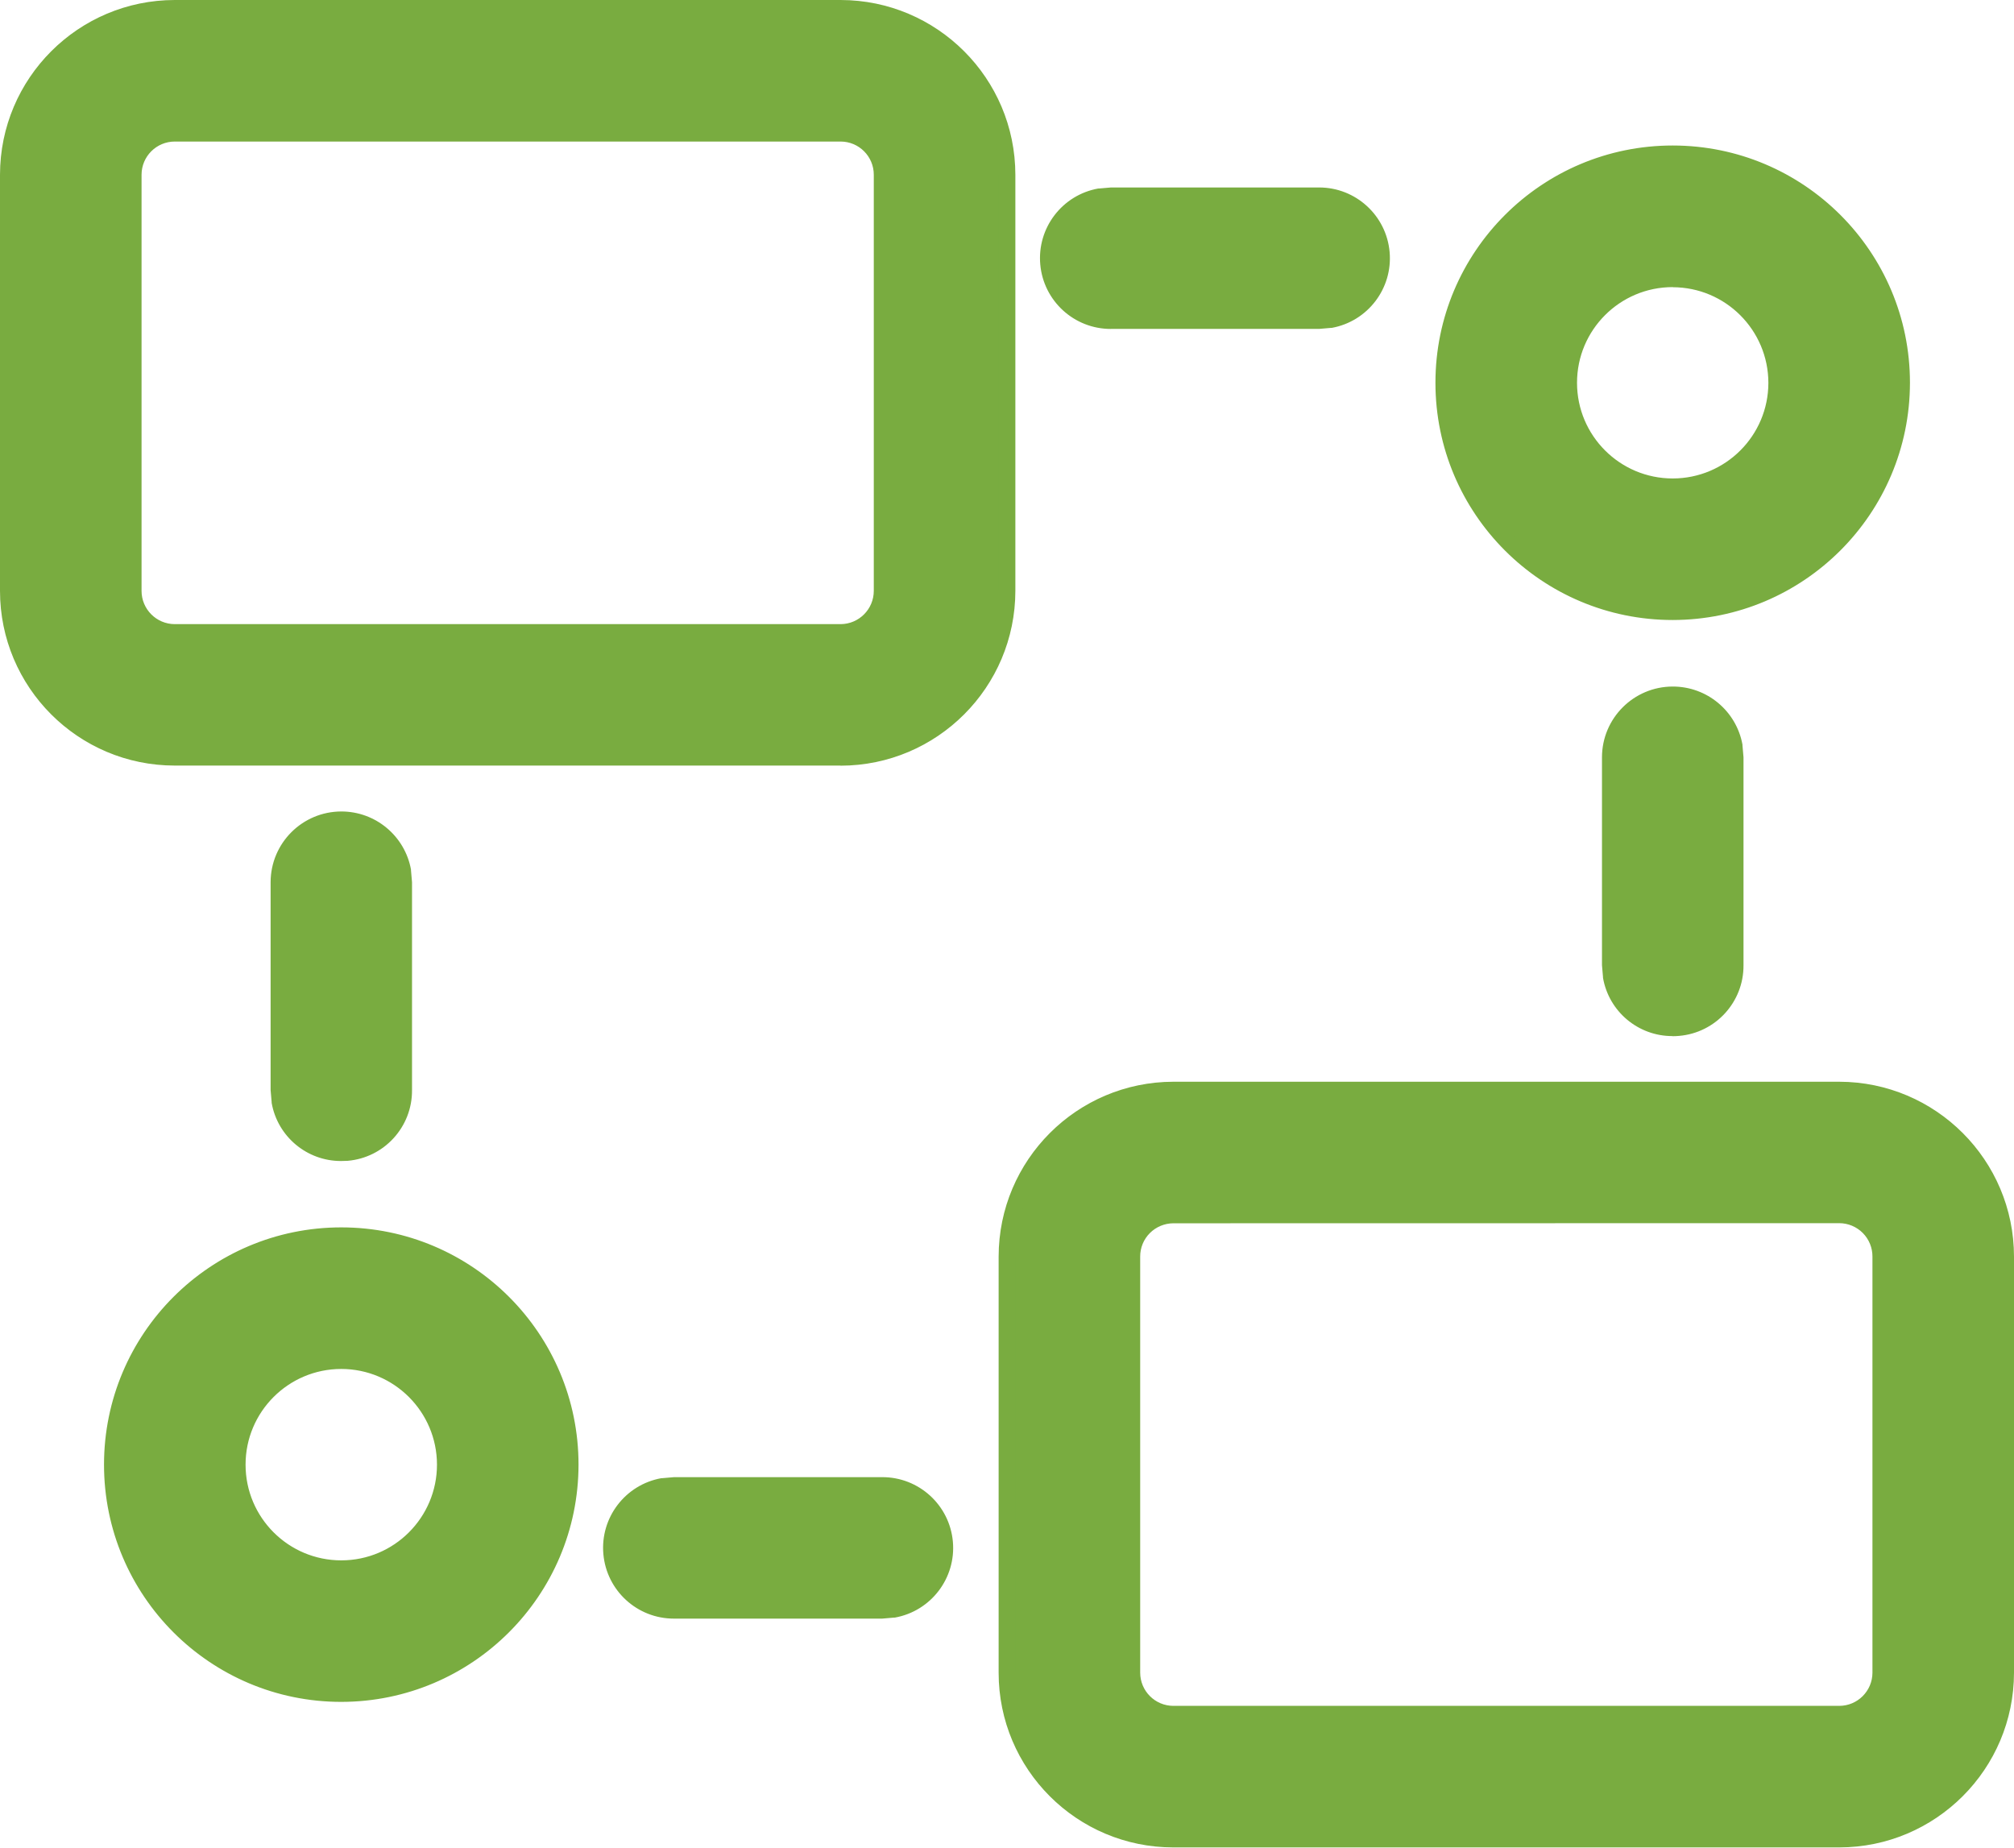
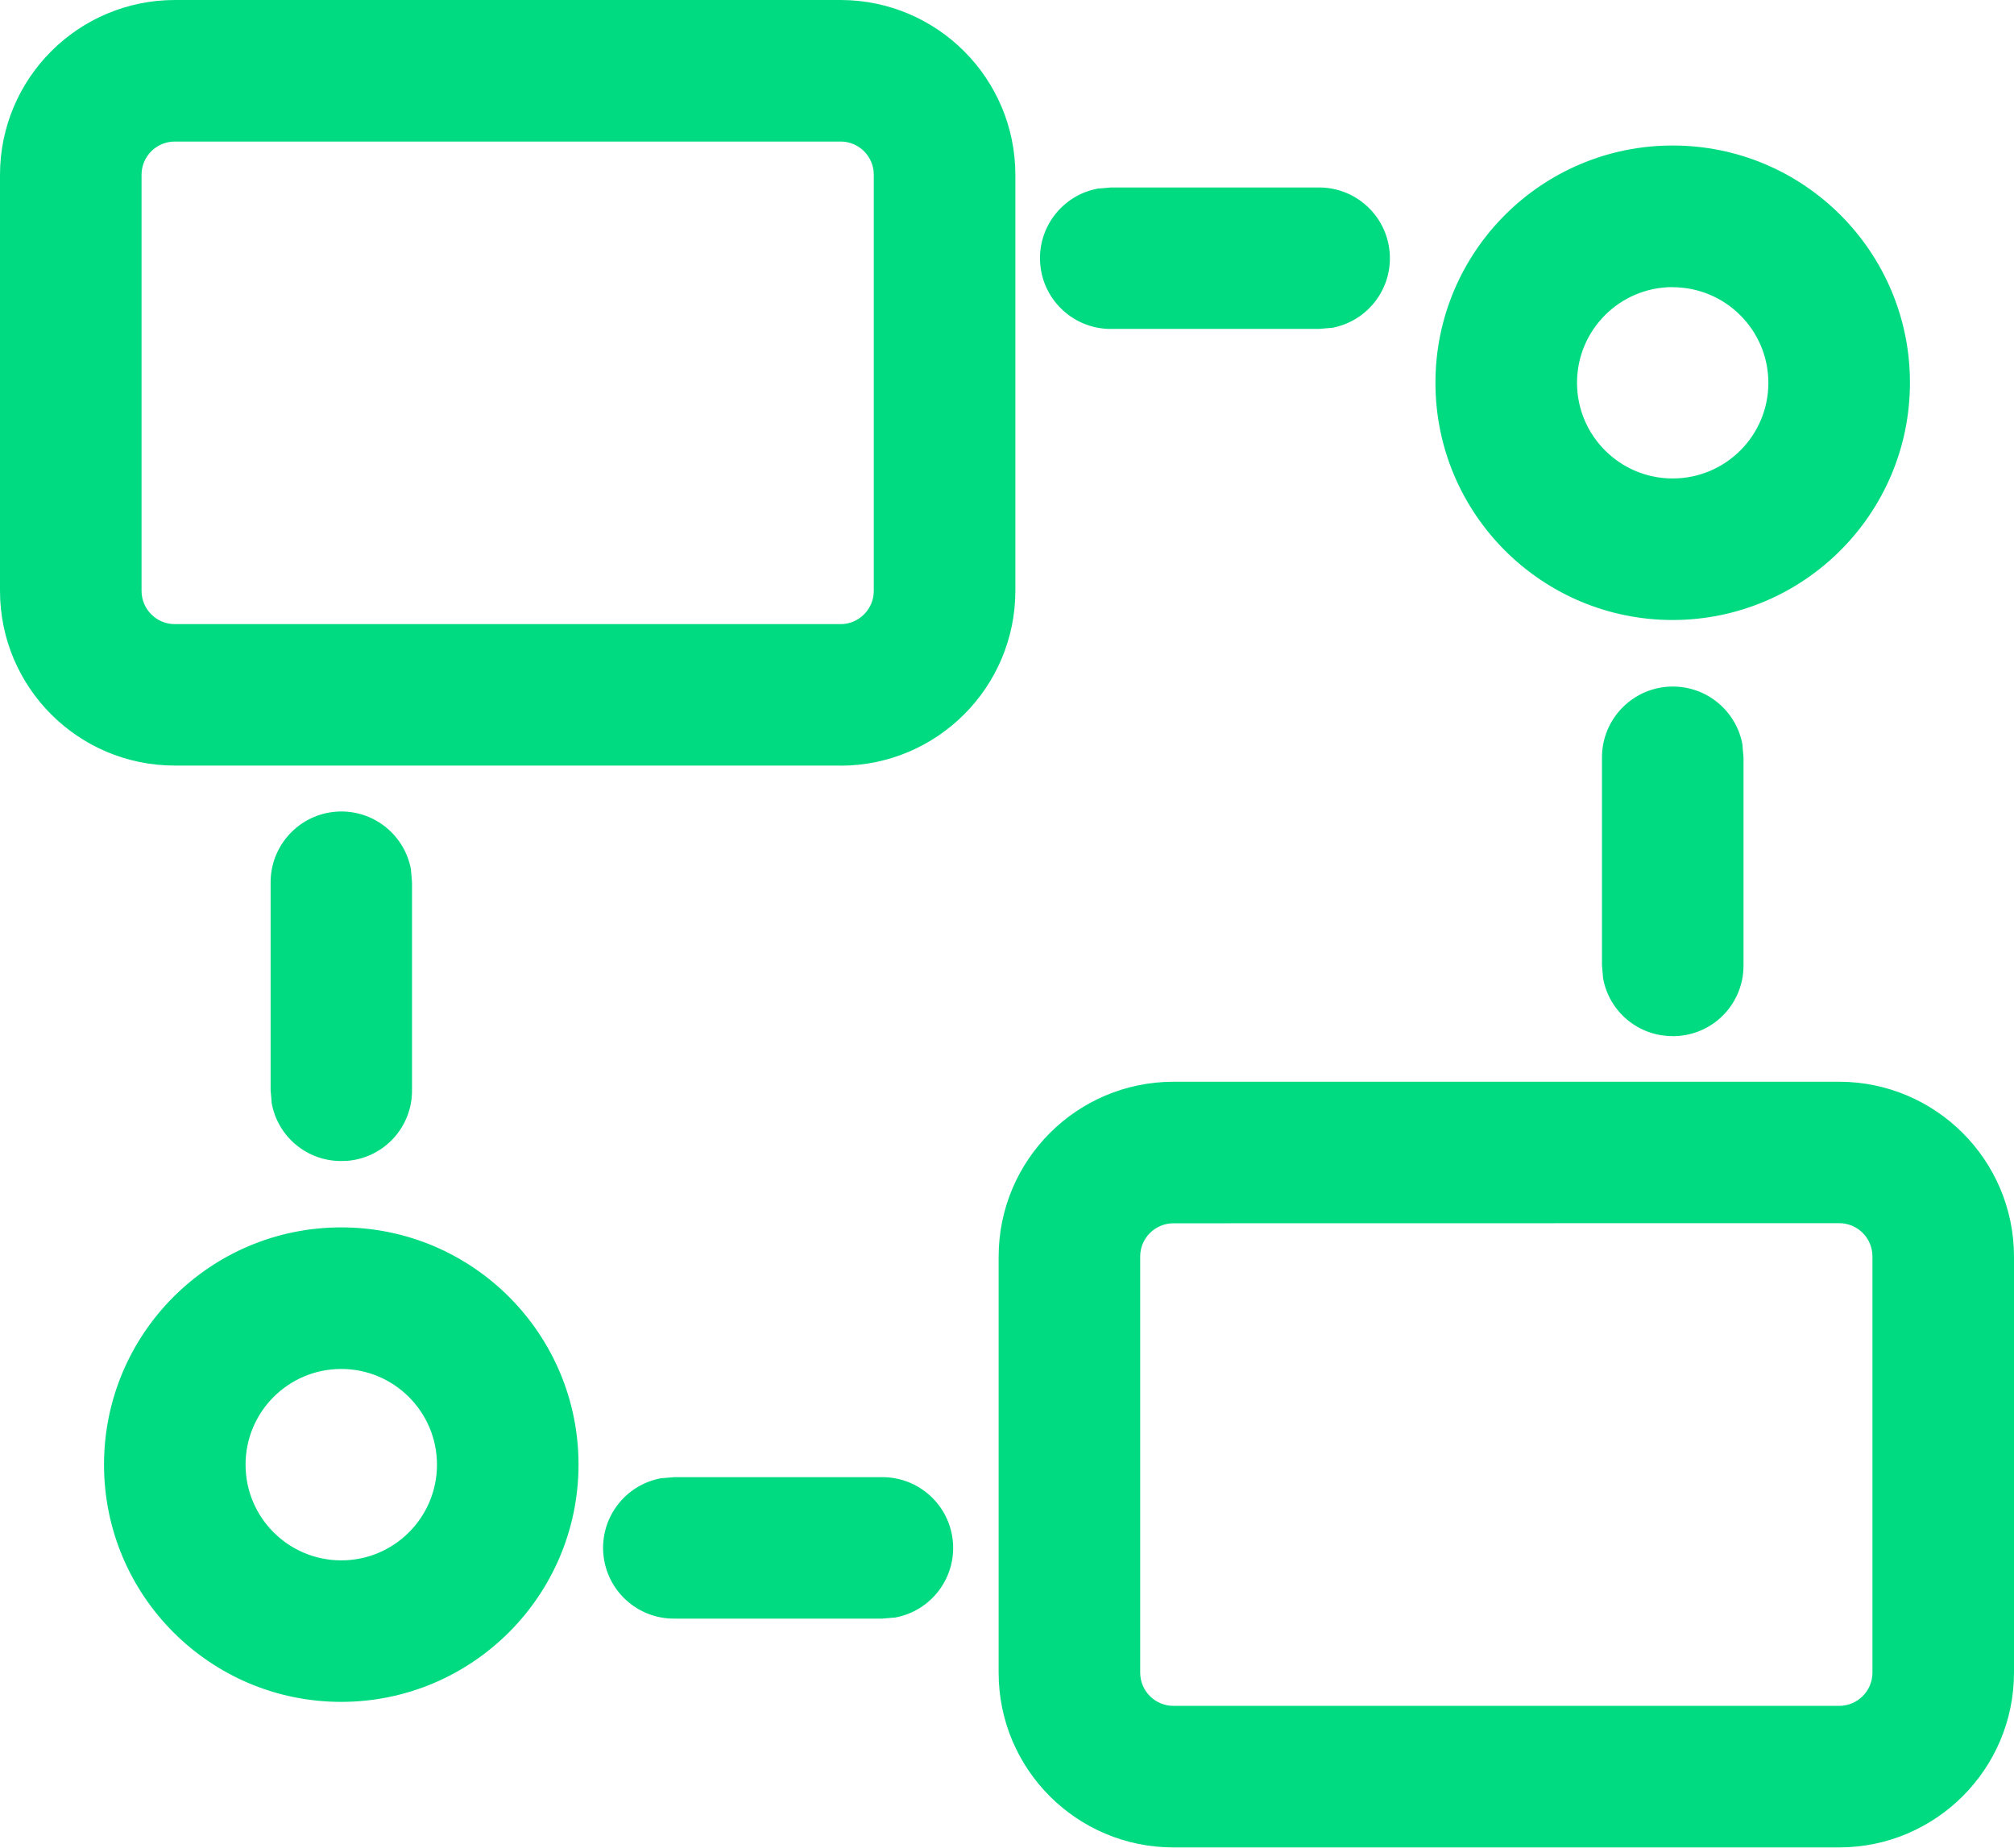
<svg xmlns="http://www.w3.org/2000/svg" viewBox="0 0 722.22 662.5">
  <defs>
-     <style>.cls-1{fill:#79ac40;}</style>
+     <style>.cls-1{fill:#00DB82;}</style>
  </defs>
  <g id="图层_2" data-name="图层 2">
    <g id="图层_1-2" data-name="图层 1">
      <path class="cls-1" d="M659.55,390.92a59.7,59.7,0,0,1,59.67,59.72V599.83a59.68,59.68,0,0,1-59.67,59.67H420.78a59.66,59.66,0,0,1-59.67-59.67V450.64a59.69,59.69,0,0,1,59.67-59.72Zm0,44.76H420.78a14.92,14.92,0,0,0-14.91,15V599.83a14.94,14.94,0,0,0,14.91,14.91H659.55a14.9,14.9,0,0,0,14.91-14.91V450.64a14.94,14.94,0,0,0-14.91-15Zm-537.17,7.48a82.08,82.08,0,1,1-82.07,82.07,82.08,82.08,0,0,1,82.07-82.07Zm194,89.53a22.38,22.38,0,0,1,4,44.4l-4,.36H241.73a22.38,22.38,0,0,1-4-44.4l4-.36Zm-194-44.77a37.32,37.32,0,1,0,37.32,37.31,37.32,37.32,0,0,0-37.32-37.31Zm0-194a22.4,22.4,0,0,1,22,18.36l.36,4v74.58a22.38,22.38,0,0,1-44.41,4l-.36-4V316.34A22.38,22.38,0,0,1,122.38,294ZM599.83,249.2a22.39,22.39,0,0,1,22,18.36l.36,4v74.58a22.38,22.38,0,0,1-44.41,4l-.36-4V271.58a22.38,22.38,0,0,1,22.38-22.38ZM301.44,3a59.68,59.68,0,0,1,59.67,59.67v149.2a59.68,59.68,0,0,1-59.67,59.71H62.67A59.66,59.66,0,0,1,3,211.87V62.67A59.68,59.68,0,0,1,62.67,3Zm0,44.76H62.67A14.92,14.92,0,0,0,47.76,62.67v149.2a15,15,0,0,0,14.91,14.95H301.44a14.94,14.94,0,0,0,14.9-14.95V62.67a14.9,14.9,0,0,0-14.9-14.91Zm298.39,7.43a82.08,82.08,0,1,1-82.07,82.08,82.08,82.08,0,0,1,82.07-82.08Zm0,44.77a37.31,37.31,0,1,0,37.31,37.31A37.31,37.31,0,0,0,599.83,100ZM473,70.15a22.38,22.38,0,0,1,4,44.4l-4,.36H398.4a22.38,22.38,0,0,1-4-44.41l4-.35Z" />
      <path class="cls-1" d="M659.55,662.5H420.78a62.65,62.65,0,0,1-62.67-62.67V450.64a62.77,62.77,0,0,1,62.67-62.72H659.55a62.77,62.77,0,0,1,62.67,62.72V599.83A62.74,62.74,0,0,1,659.55,662.5ZM420.78,393.92a56.76,56.76,0,0,0-56.67,56.72V599.83a56.66,56.66,0,0,0,56.67,56.67H659.55a56.73,56.73,0,0,0,56.67-56.67V450.64a56.76,56.76,0,0,0-56.67-56.72ZM659.55,617.74H420.78a17.93,17.93,0,0,1-17.91-17.91V450.64A17.8,17.8,0,0,1,408.1,438a18,18,0,0,1,12.68-5.27H659.55A18,18,0,0,1,672.23,438a17.82,17.82,0,0,1,5.23,12.7V599.83A17.93,17.93,0,0,1,659.55,617.74ZM420.78,438.68a12,12,0,0,0-8.43,3.5,11.87,11.87,0,0,0-3.48,8.45v149.2a11.93,11.93,0,0,0,11.91,11.91H659.55a11.93,11.93,0,0,0,11.91-11.91V450.64a11.92,11.92,0,0,0-11.91-12ZM122.38,610.31a85.08,85.08,0,1,1,85.08-85.08A85.17,85.17,0,0,1,122.38,610.31Zm0-164.15a79.08,79.08,0,1,0,79.08,79.07A79.16,79.16,0,0,0,122.38,446.16Zm119.3,134.29a25.38,25.38,0,0,1-4.52-50.36l.27,0,4.3-.37h74.65a25.38,25.38,0,0,1,4.53,50.36l-.27,0-4.3.37H241.68ZM238.1,536a19.38,19.38,0,0,0,3.59,38.43h74.52l3.76-.33a19.38,19.38,0,0,0-3.59-38.43H241.86ZM122.38,565.55a40.32,40.32,0,1,1,40.32-40.32A40.37,40.37,0,0,1,122.38,565.55Zm0-74.63a34.32,34.32,0,1,0,34.32,34.31A34.35,34.35,0,0,0,122.38,490.92Zm-.07-74.57a25.23,25.23,0,0,1-24.9-20.86l0-.27-.37-4.3V316.34A25.41,25.41,0,0,1,122.38,291h0a25.39,25.39,0,0,1,25,20.82l0,.27.37,4.29v74.58a25.25,25.25,0,0,1-23.09,25.32C123.88,416.31,123.09,416.35,122.31,416.35Zm-19-21.8a19.39,19.39,0,0,0,38.44-3.62V316.48l-.34-3.75a19.37,19.37,0,0,0-19-15.77h0A19.41,19.41,0,0,0,103,316.34v74.45Zm496.44-23a25.23,25.23,0,0,1-24.91-20.87l0-.27-.37-4.29V271.58a25.41,25.41,0,0,1,25.38-25.38h0a25.38,25.38,0,0,1,25,20.82l0,.27.37,4.29v74.58a25.27,25.27,0,0,1-23.09,25.32C601.33,371.55,600.55,371.59,599.77,371.59Zm-19-21.81a19.38,19.38,0,0,0,38.43-3.62V271.71l-.34-3.75a19.38,19.38,0,0,0-19-15.76h0a19.41,19.41,0,0,0-19.38,19.38V346Zm-279.35-75.2H62.67A62.67,62.67,0,0,1,0,211.86V62.67A62.74,62.74,0,0,1,62.67,0H301.44a62.74,62.74,0,0,1,62.67,62.67v149.2A62.76,62.76,0,0,1,301.44,274.58ZM62.67,6A56.73,56.73,0,0,0,6,62.67v149.2a56.66,56.66,0,0,0,56.67,56.71H301.44a56.75,56.75,0,0,0,56.67-56.71V62.67A56.73,56.73,0,0,0,301.44,6ZM301.44,229.82H62.67a18,18,0,0,1-17.91-17.95V62.67A17.94,17.94,0,0,1,62.67,44.76H301.44a17.91,17.91,0,0,1,17.9,17.91v149.2A17.94,17.94,0,0,1,301.44,229.82ZM62.67,50.76A11.92,11.92,0,0,0,50.76,62.67v149.2a11.94,11.94,0,0,0,11.91,11.95H301.44a11.94,11.94,0,0,0,11.9-11.95V62.67a11.9,11.9,0,0,0-11.9-11.91ZM599.83,222.34a85.08,85.08,0,1,1,85.08-85.07A85.16,85.16,0,0,1,599.83,222.34Zm0-164.15a79.08,79.08,0,1,0,79.08,79.08A79.17,79.17,0,0,0,599.83,58.19Zm0,119.39a40.31,40.31,0,1,1,40.31-40.31A40.36,40.36,0,0,1,599.83,177.58Zm0-74.62a34.31,34.31,0,1,0,34.31,34.31A34.35,34.35,0,0,0,599.83,103Zm-201.48,15a25.38,25.38,0,0,1-4.52-50.36l.27,0,4.3-.37h74.66a25.38,25.38,0,0,1,4.52,50.35l-.27,0-4.29.37H398.35Zm-3.58-44.43a19.38,19.38,0,0,0,3.59,38.43h74.53l3.75-.33a19.38,19.38,0,0,0-3.58-38.43H398.53Z" />
    </g>
  </g>
</svg>
